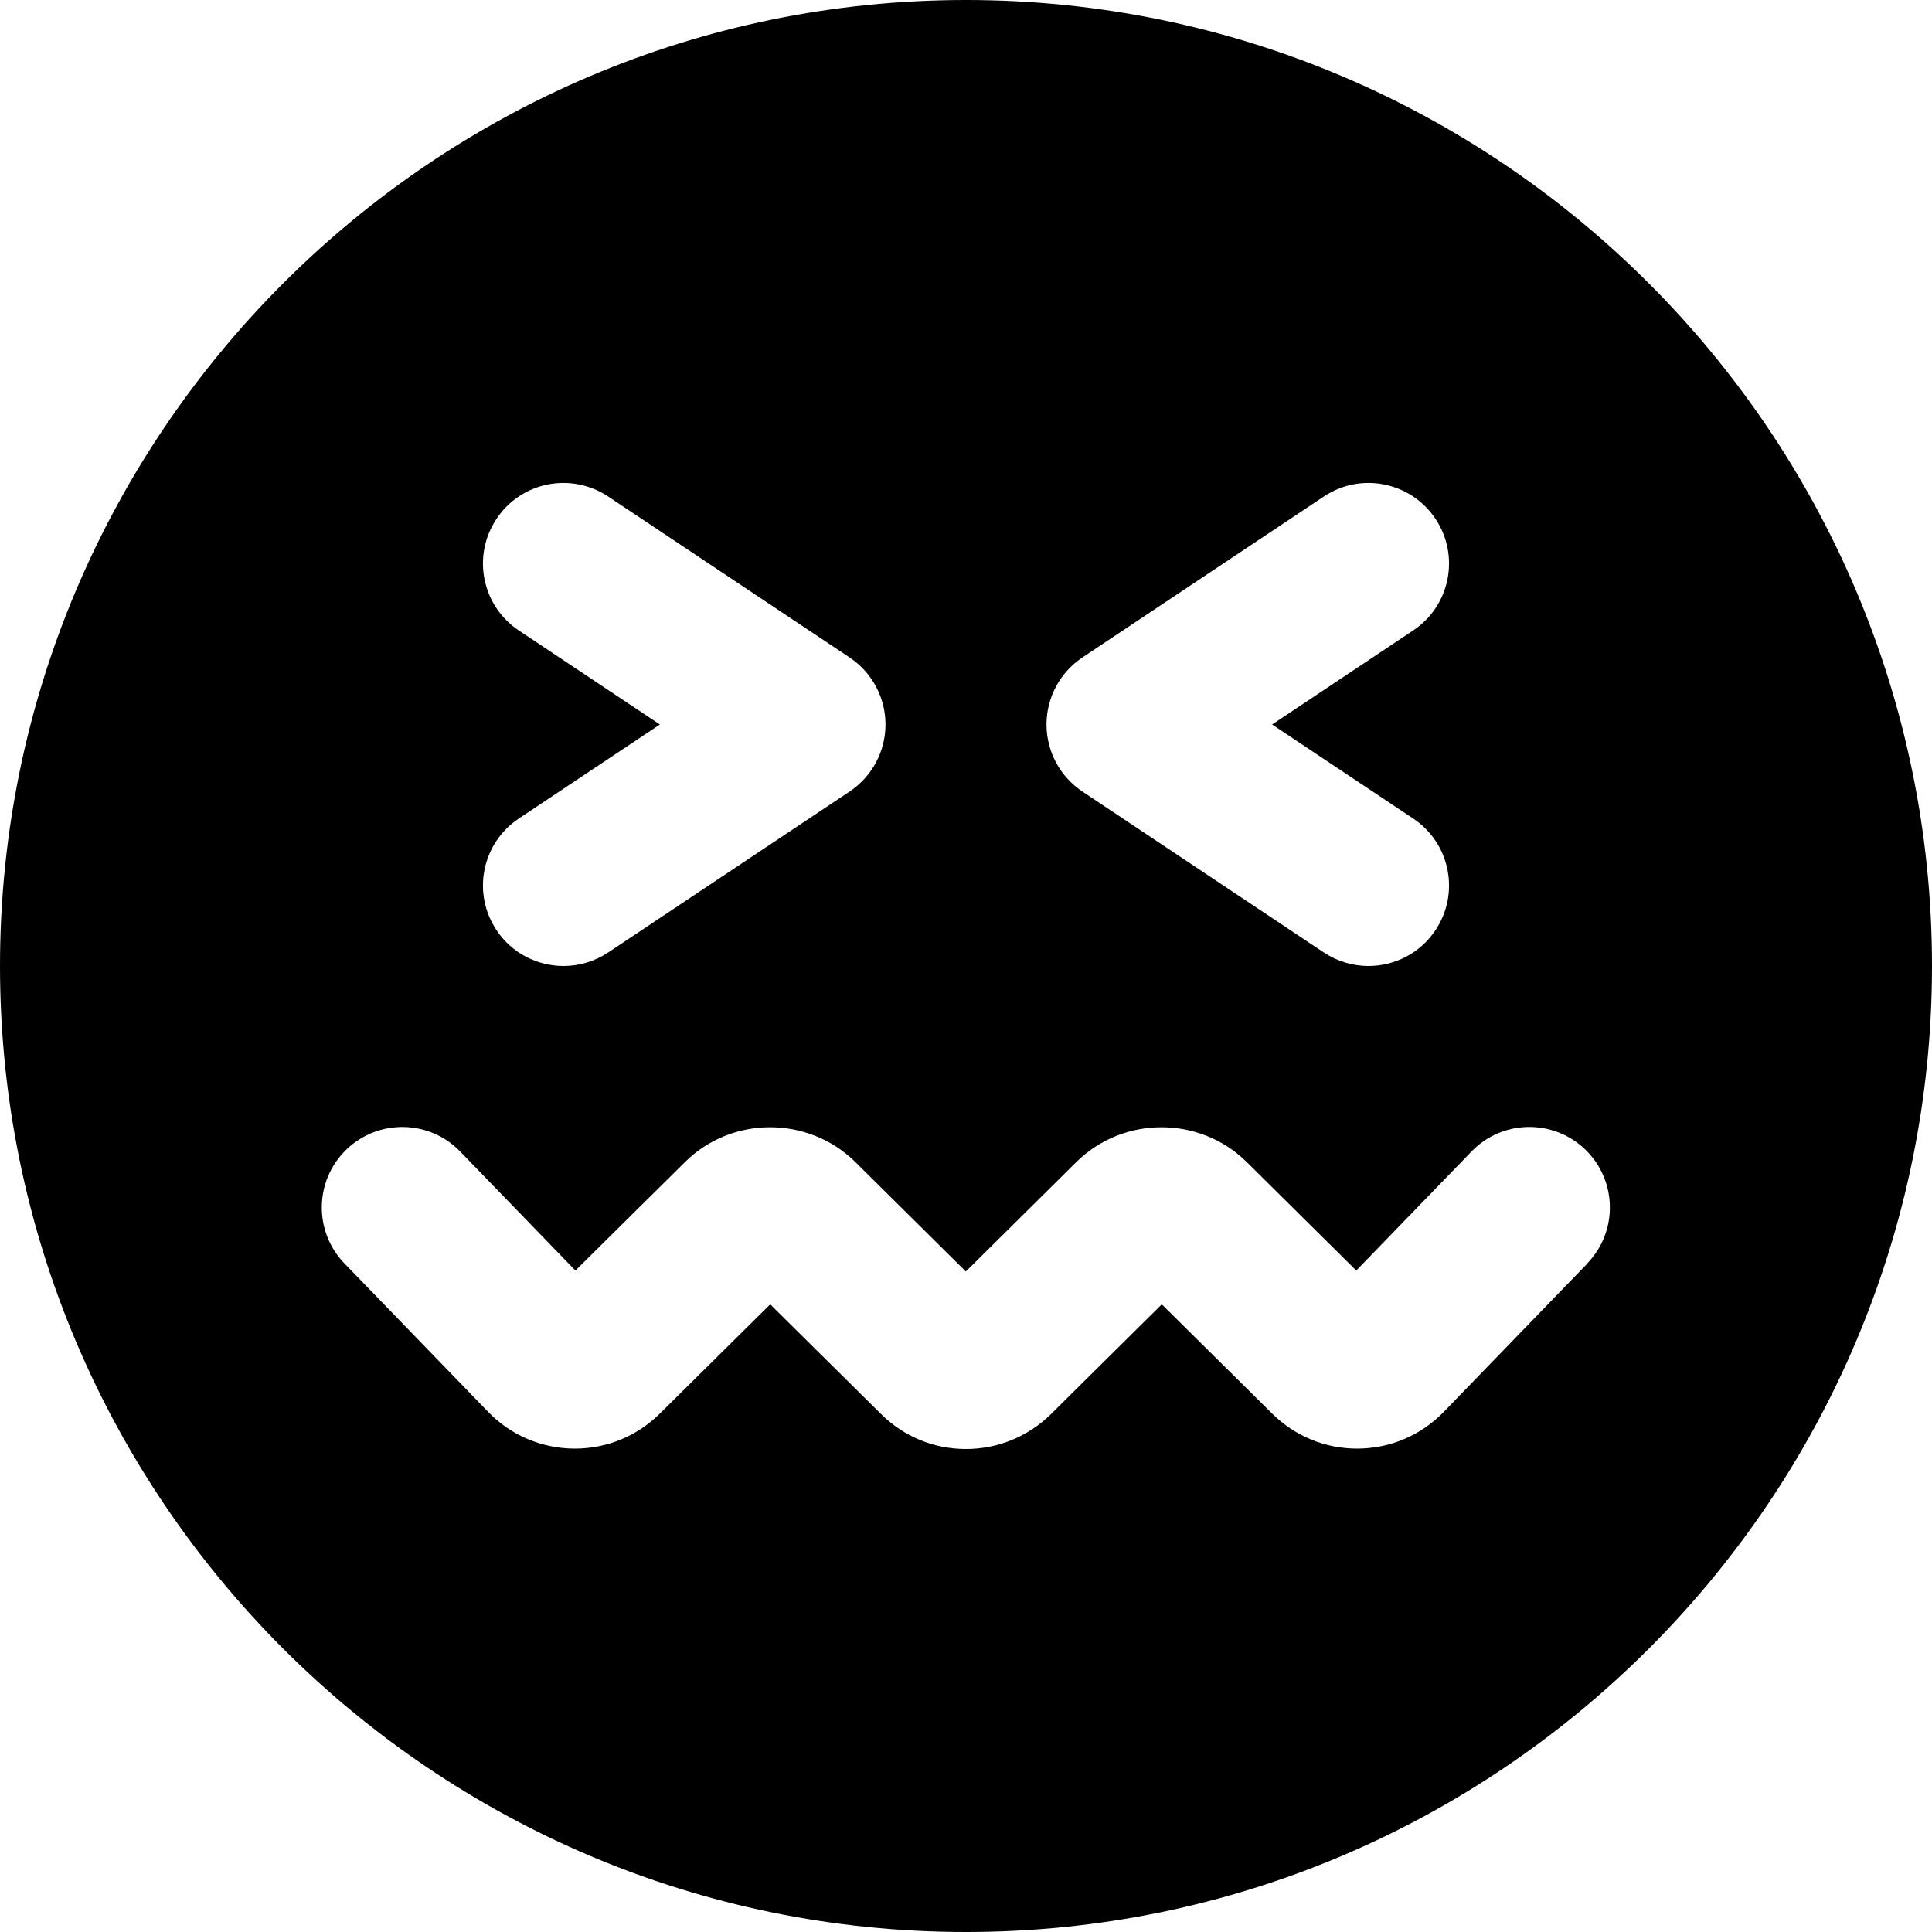
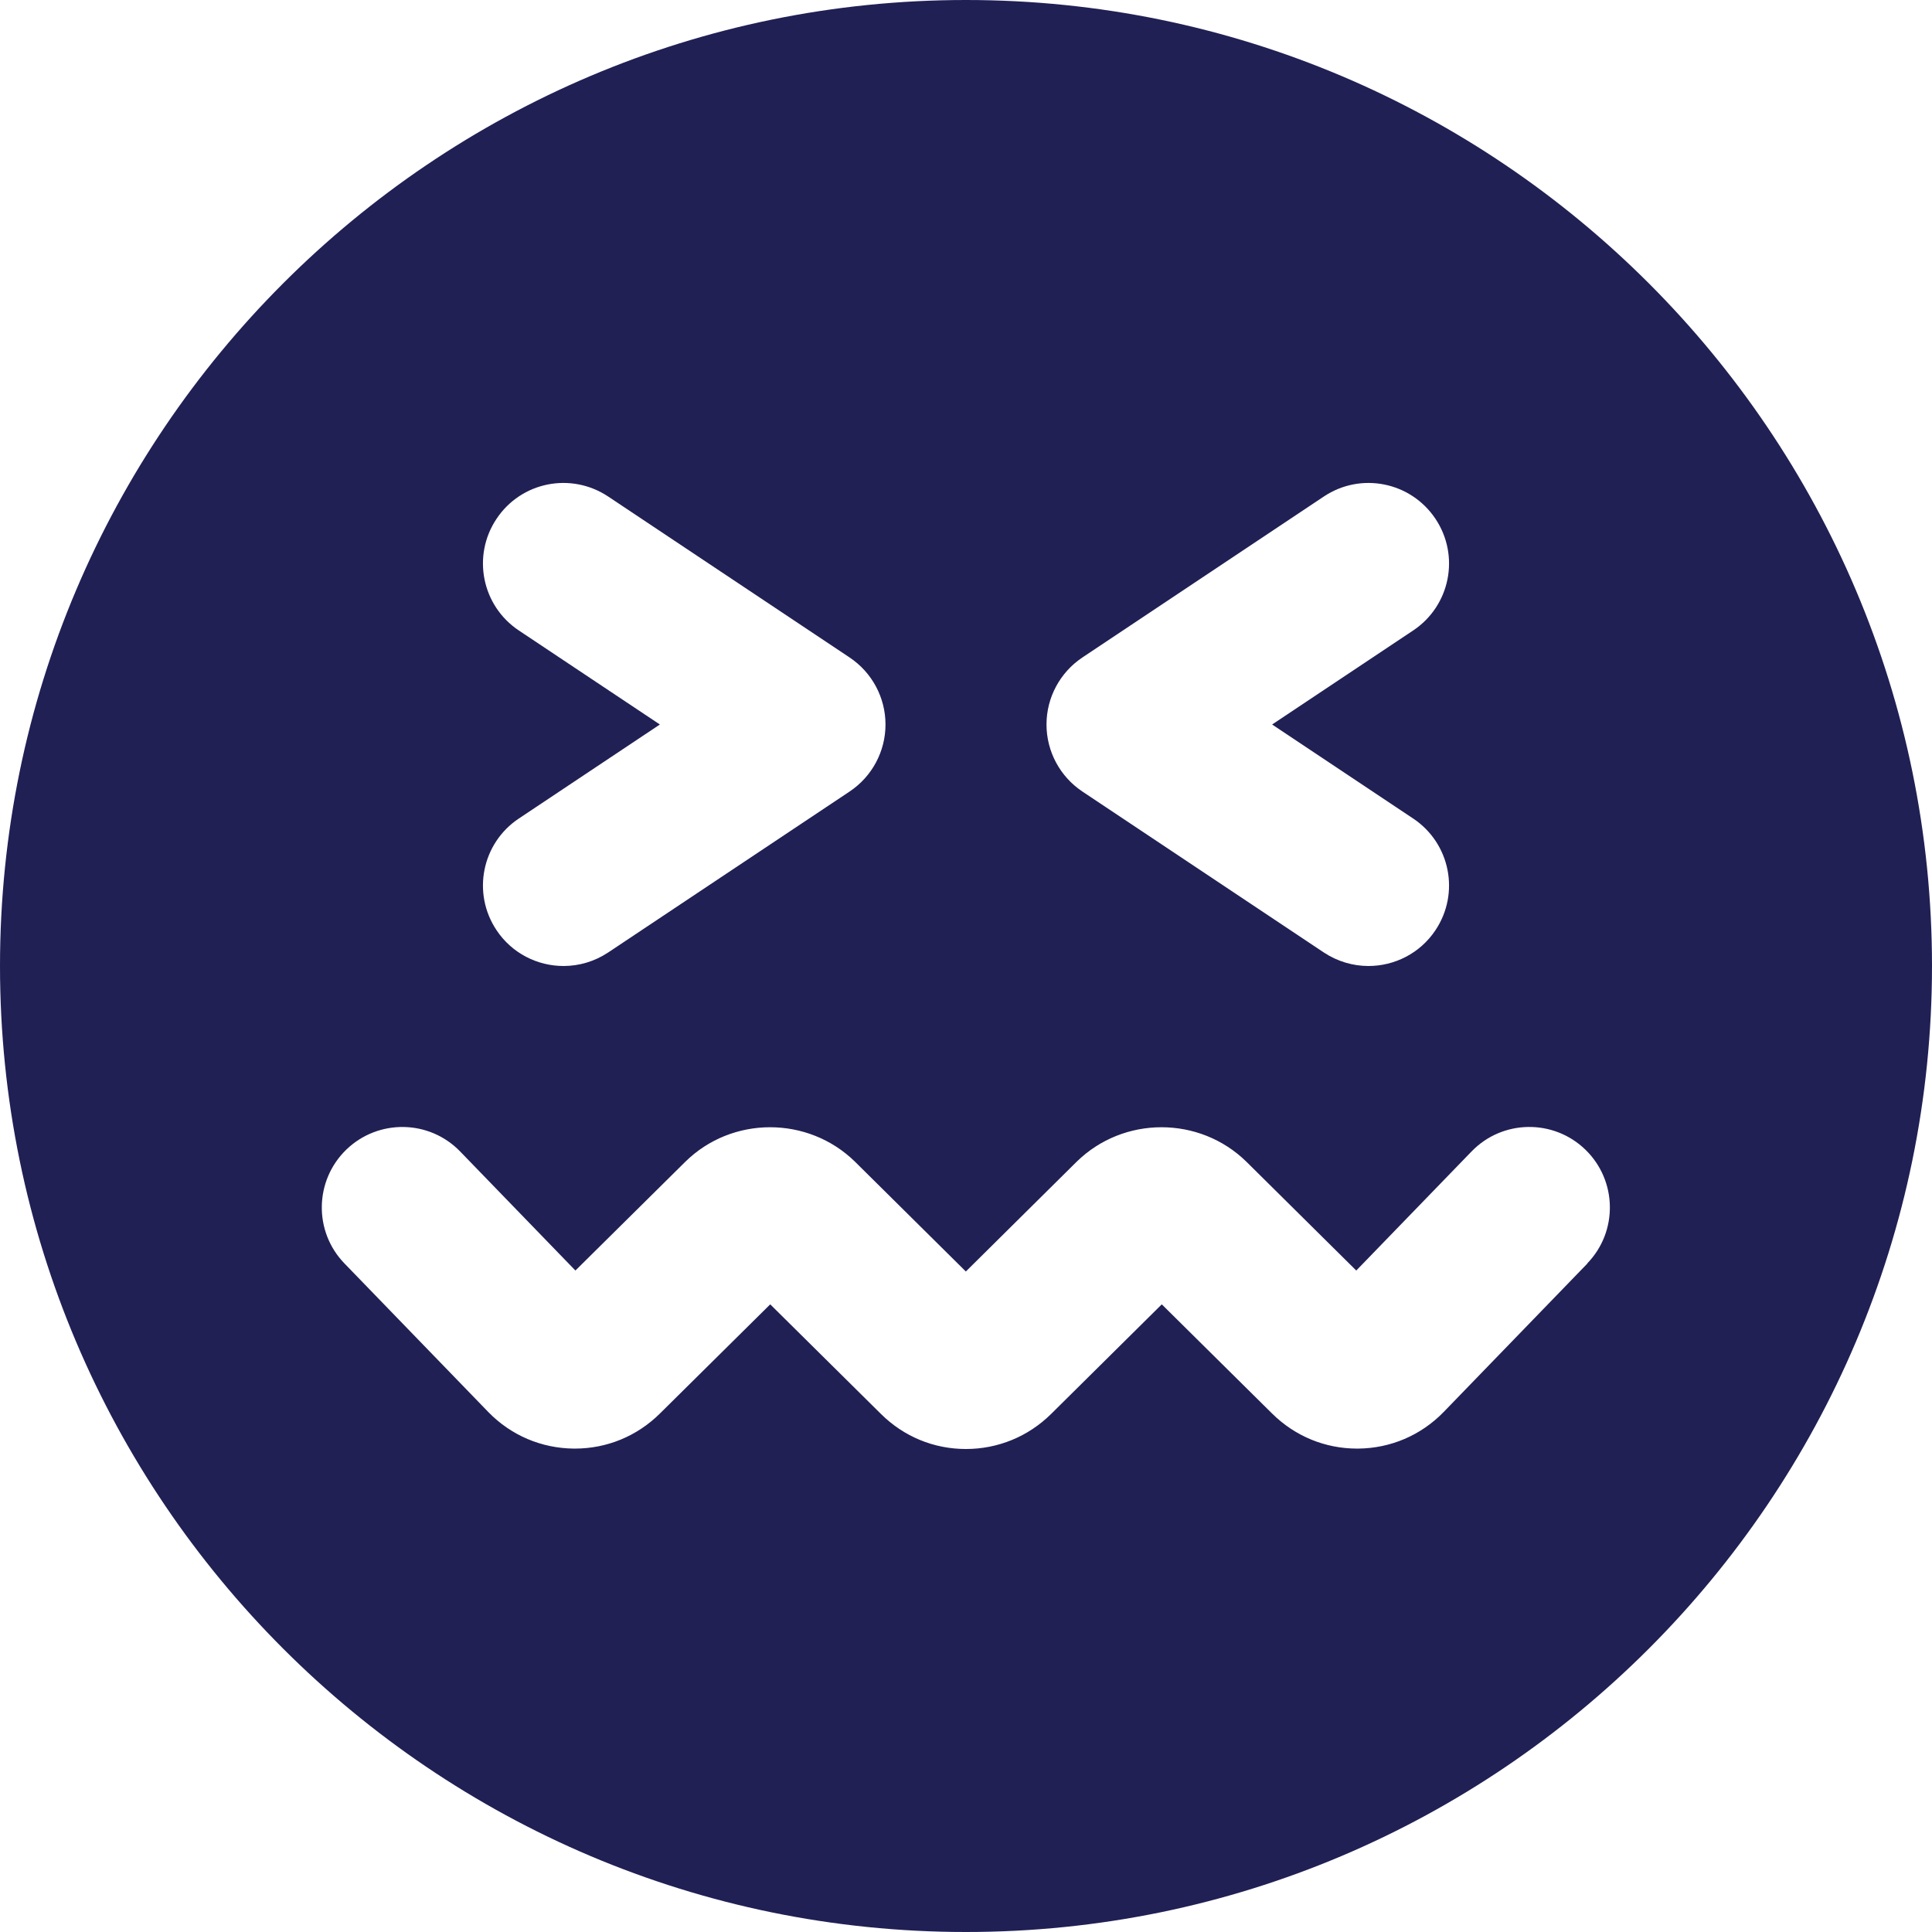
- <svg xmlns="http://www.w3.org/2000/svg" id="Layer_1" data-name="Layer 1" viewBox="0 0 24 24" width="512" height="512">
+ <svg xmlns="http://www.w3.org/2000/svg" id="Layer_1" fill="#202055" data-name="Layer 1" viewBox="0 0 24 24" width="512" height="512">
  <path d="M12,0C5.383,0,0,5.383,0,12s5.383,12,12,12,12-5.383,12-12S18.617,0,12,0Zm1.445,8.168l3-2c.46-.307,1.08-.183,1.387,.277s.183,1.08-.277,1.387l-1.752,1.168,1.752,1.168c.46,.307,.584,.927,.277,1.387-.192,.289-.51,.445-.833,.445-.19,0-.383-.055-.554-.168l-3-2c-.278-.186-.445-.498-.445-.832s.167-.646,.445-.832Zm-7-.336c-.46-.307-.584-.927-.277-1.387,.306-.46,.925-.584,1.387-.277l3,2c.278,.186,.445,.498,.445,.832s-.167,.646-.445,.832l-3,2c-.171,.113-.363,.168-.554,.168-.323,0-.641-.156-.833-.445-.307-.46-.183-1.08,.277-1.387l1.752-1.168-1.752-1.168Zm13.275,7.863l-1.786,1.845c-.283,.291-.66,.451-1.062,.455h-.013c-.398,0-.772-.154-1.056-.435l-1.371-1.357-1.376,1.363c-.283,.279-.658,.434-1.057,.434s-.771-.154-1.054-.434l-1.377-1.363-1.371,1.357c-.283,.28-.657,.435-1.056,.435h-.013c-.402-.004-.779-.164-1.06-.452l-1.789-1.848c-.384-.396-.374-1.029,.023-1.414,.397-.383,1.03-.374,1.414,.023l1.432,1.479,1.364-1.35c.582-.574,1.527-.572,2.109-.002l1.377,1.364,1.375-1.362c.584-.574,1.528-.572,2.11-.002l1.365,1.352,1.432-1.479c.385-.398,1.018-.406,1.414-.023,.397,.385,.407,1.018,.023,1.414Z" />
</svg>
